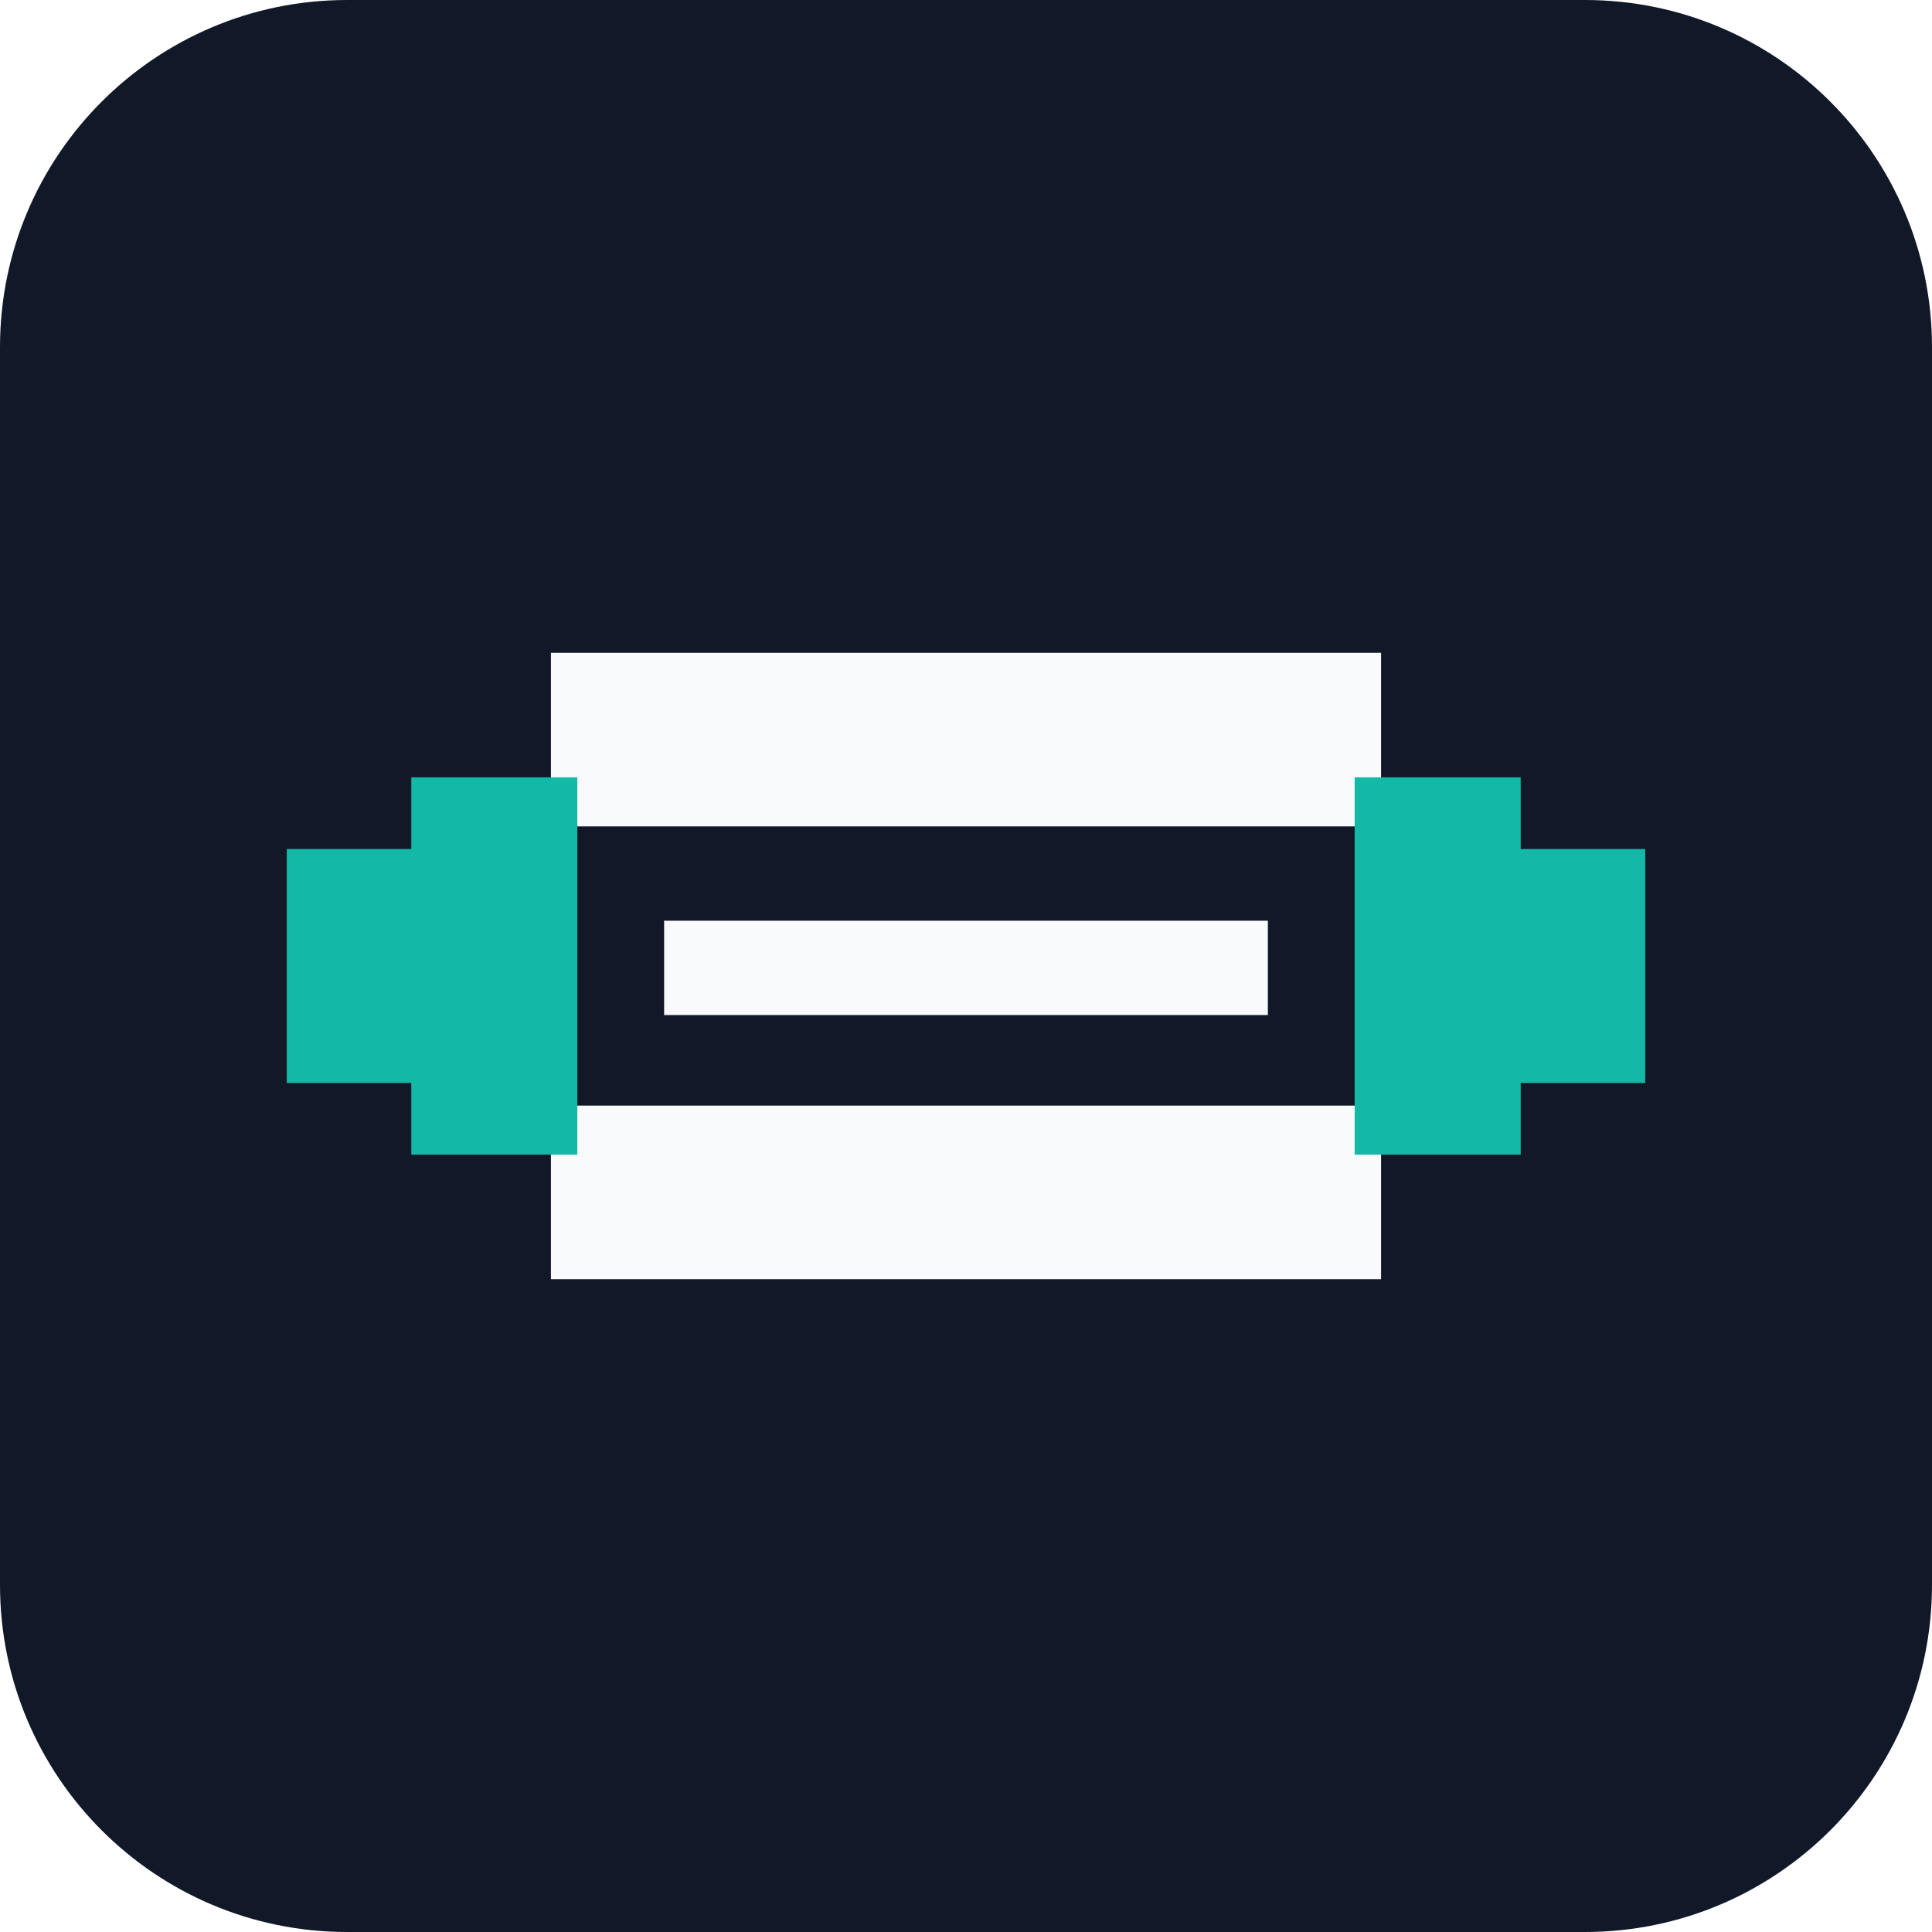
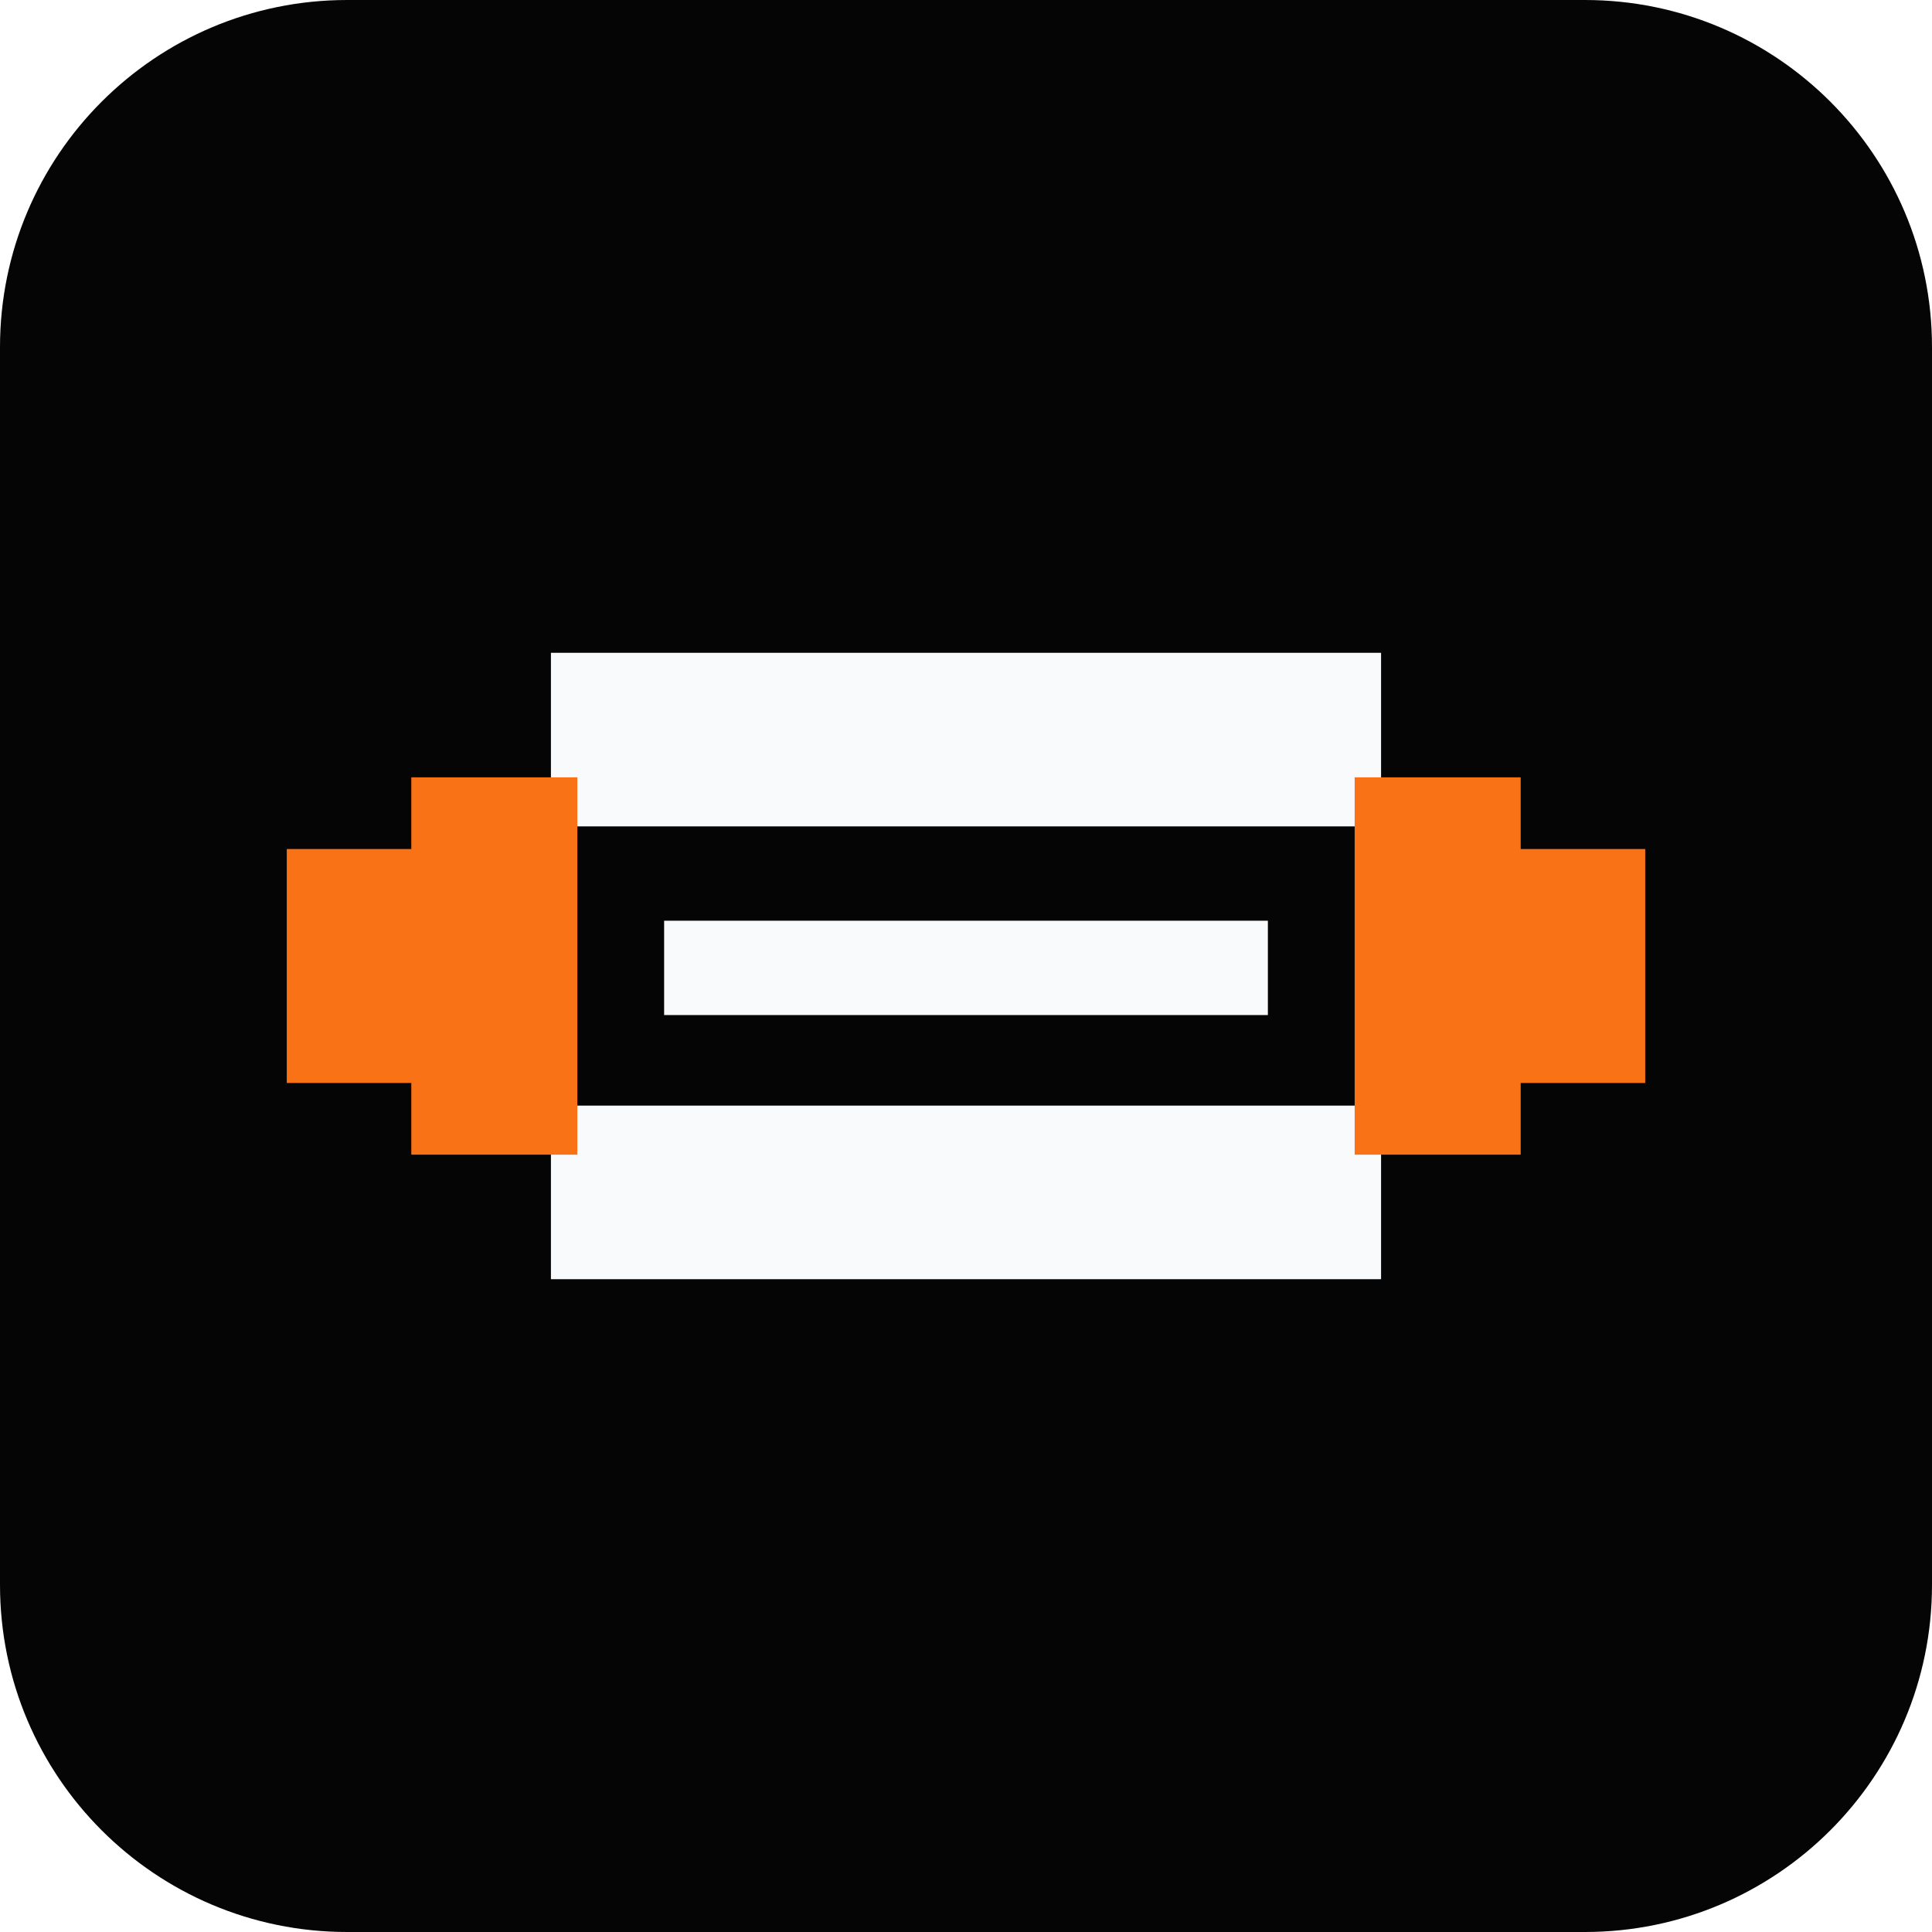
<svg xmlns="http://www.w3.org/2000/svg" viewBox="0 0 512 512">
-   <rect width="512" height="512" rx="92" fill="#111827" />
+   <rect width="512" height="512" rx="92" fill="#050505" />
  <path d="M146 173h220v46H146zM146 293h220v46H146z" fill="#f8fafc" />
-   <path d="M109 206h44v100h-44zM359 206h44v100h-44zM76 225h38v62H76zM398 225h38v62h-38z" fill="#14b8a6" />
+   <path d="M109 206h44v100h-44zM359 206h44v100h-44zM76 225h38v62H76zM398 225h38v62h-38z" fill="#f97316" />
  <path d="M176 244h160v25H176z" fill="#f8fafc" />
</svg>
